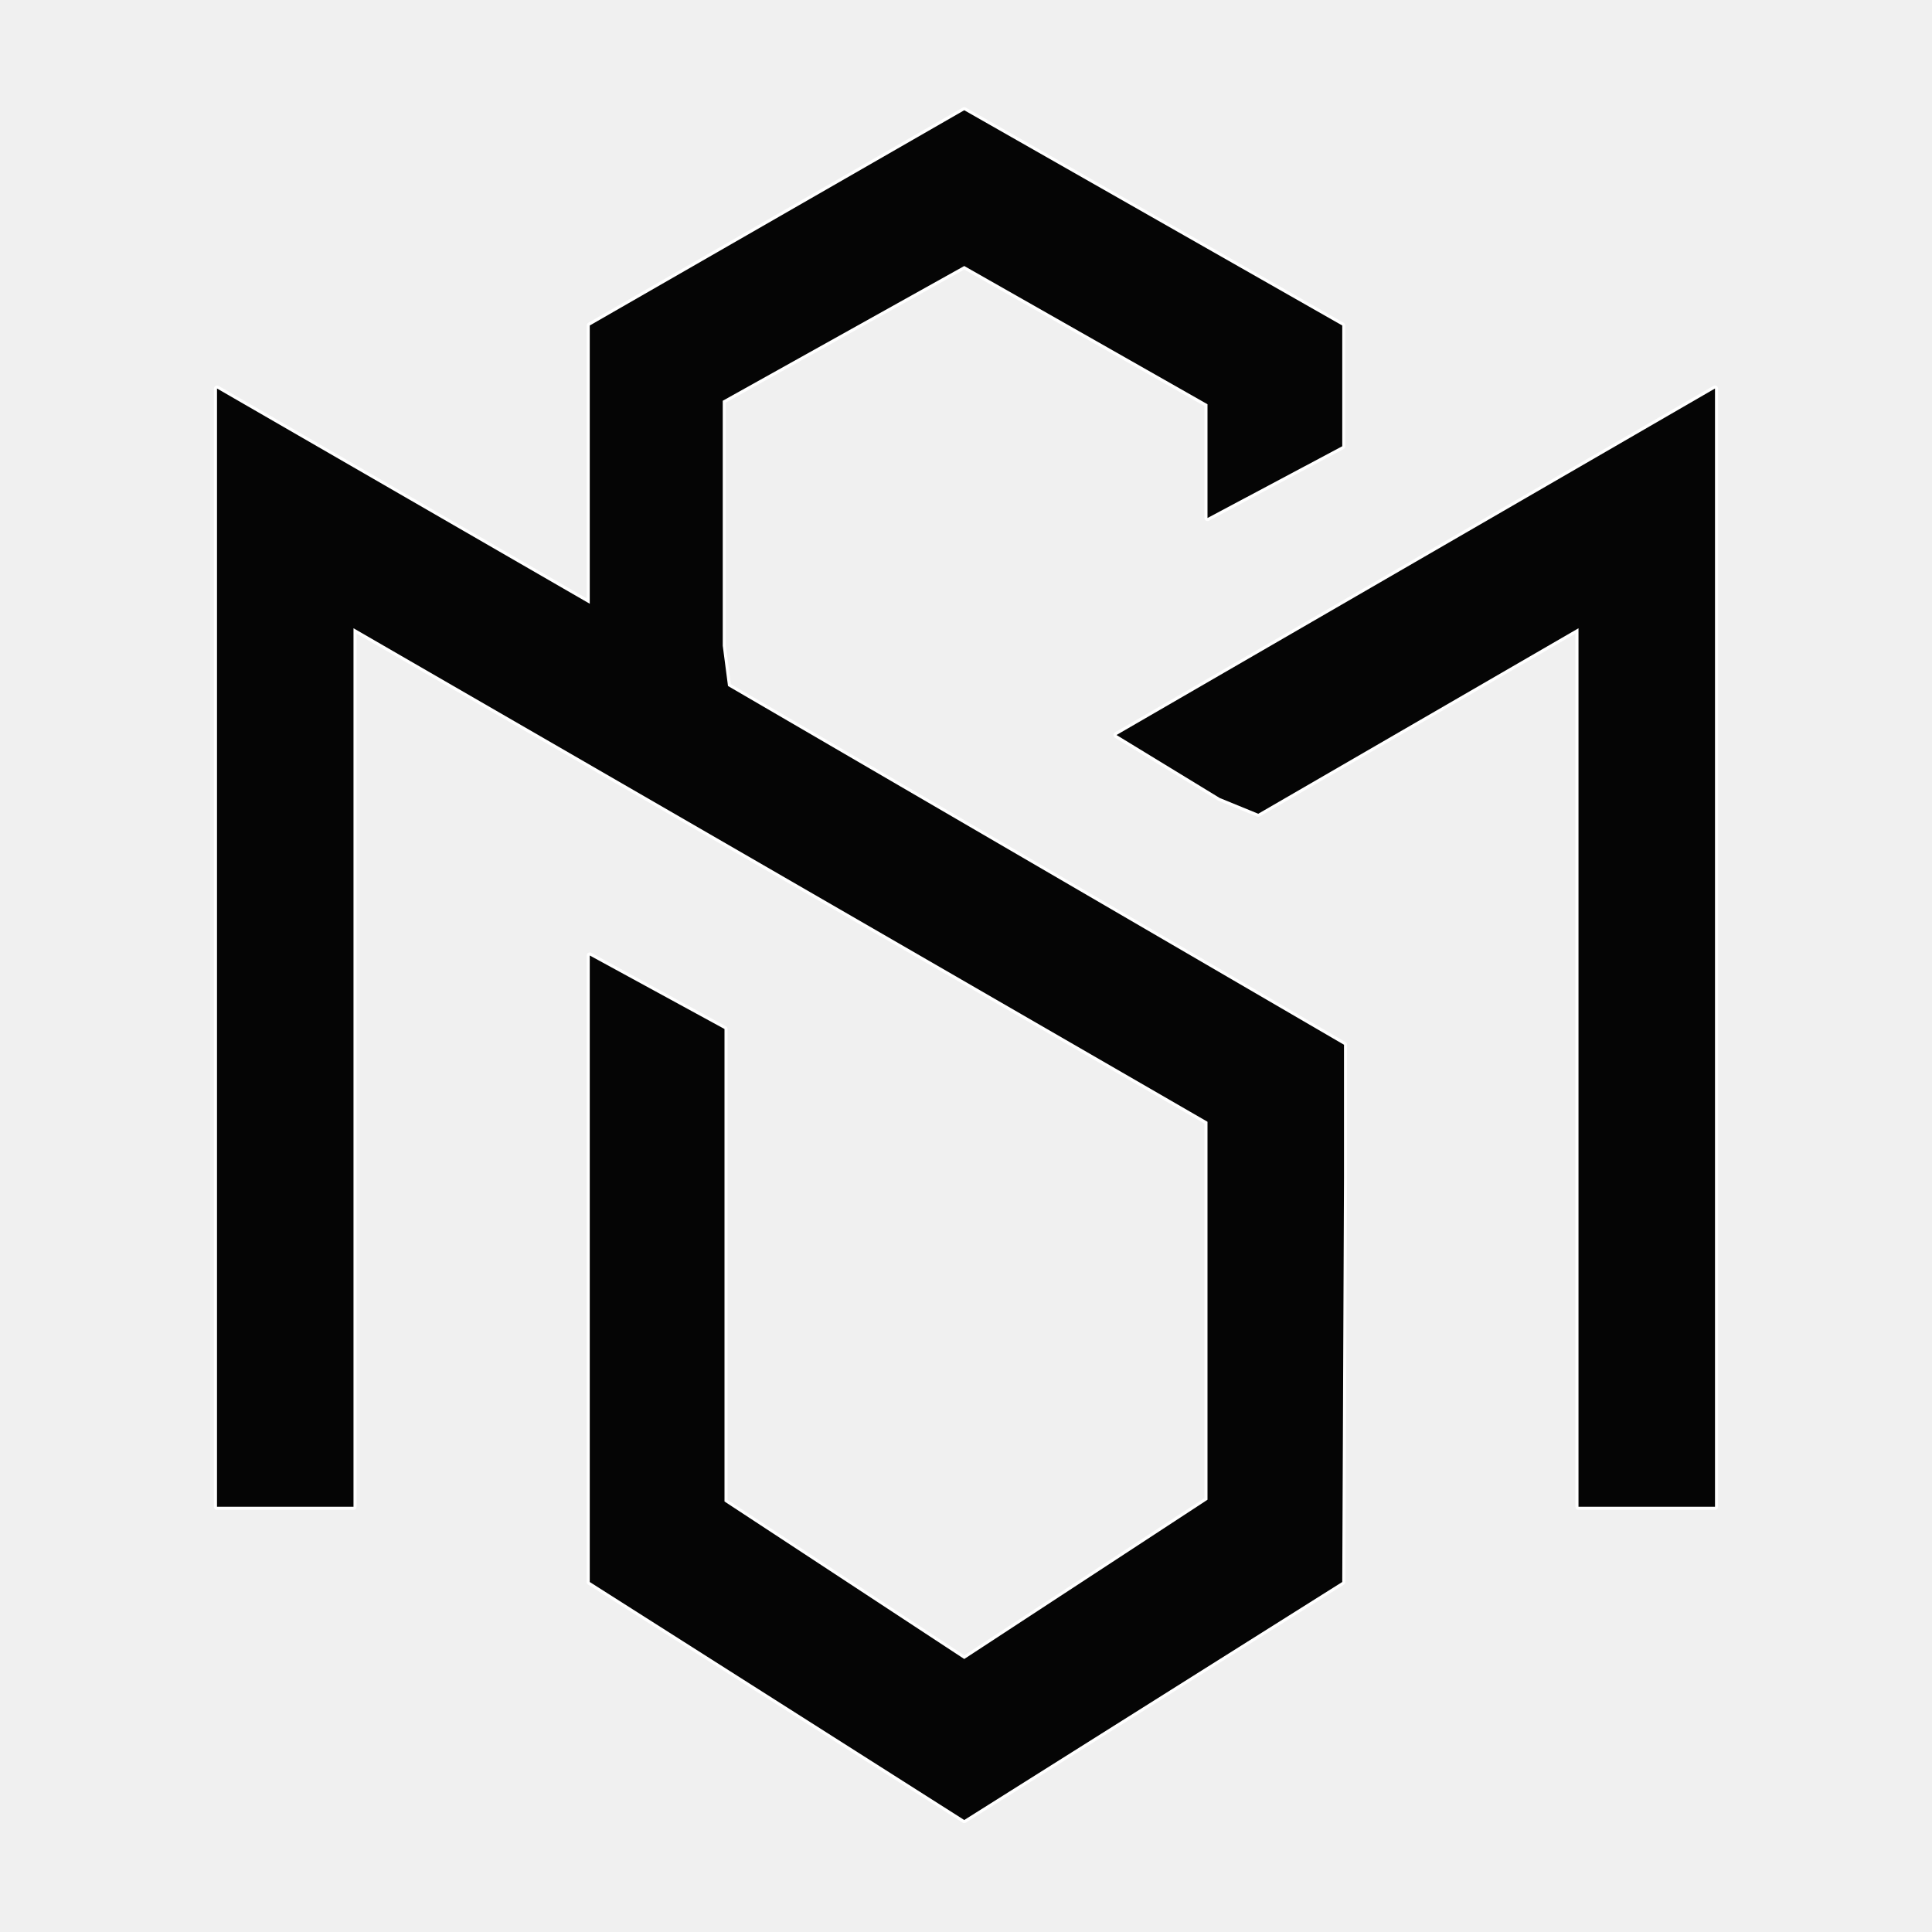
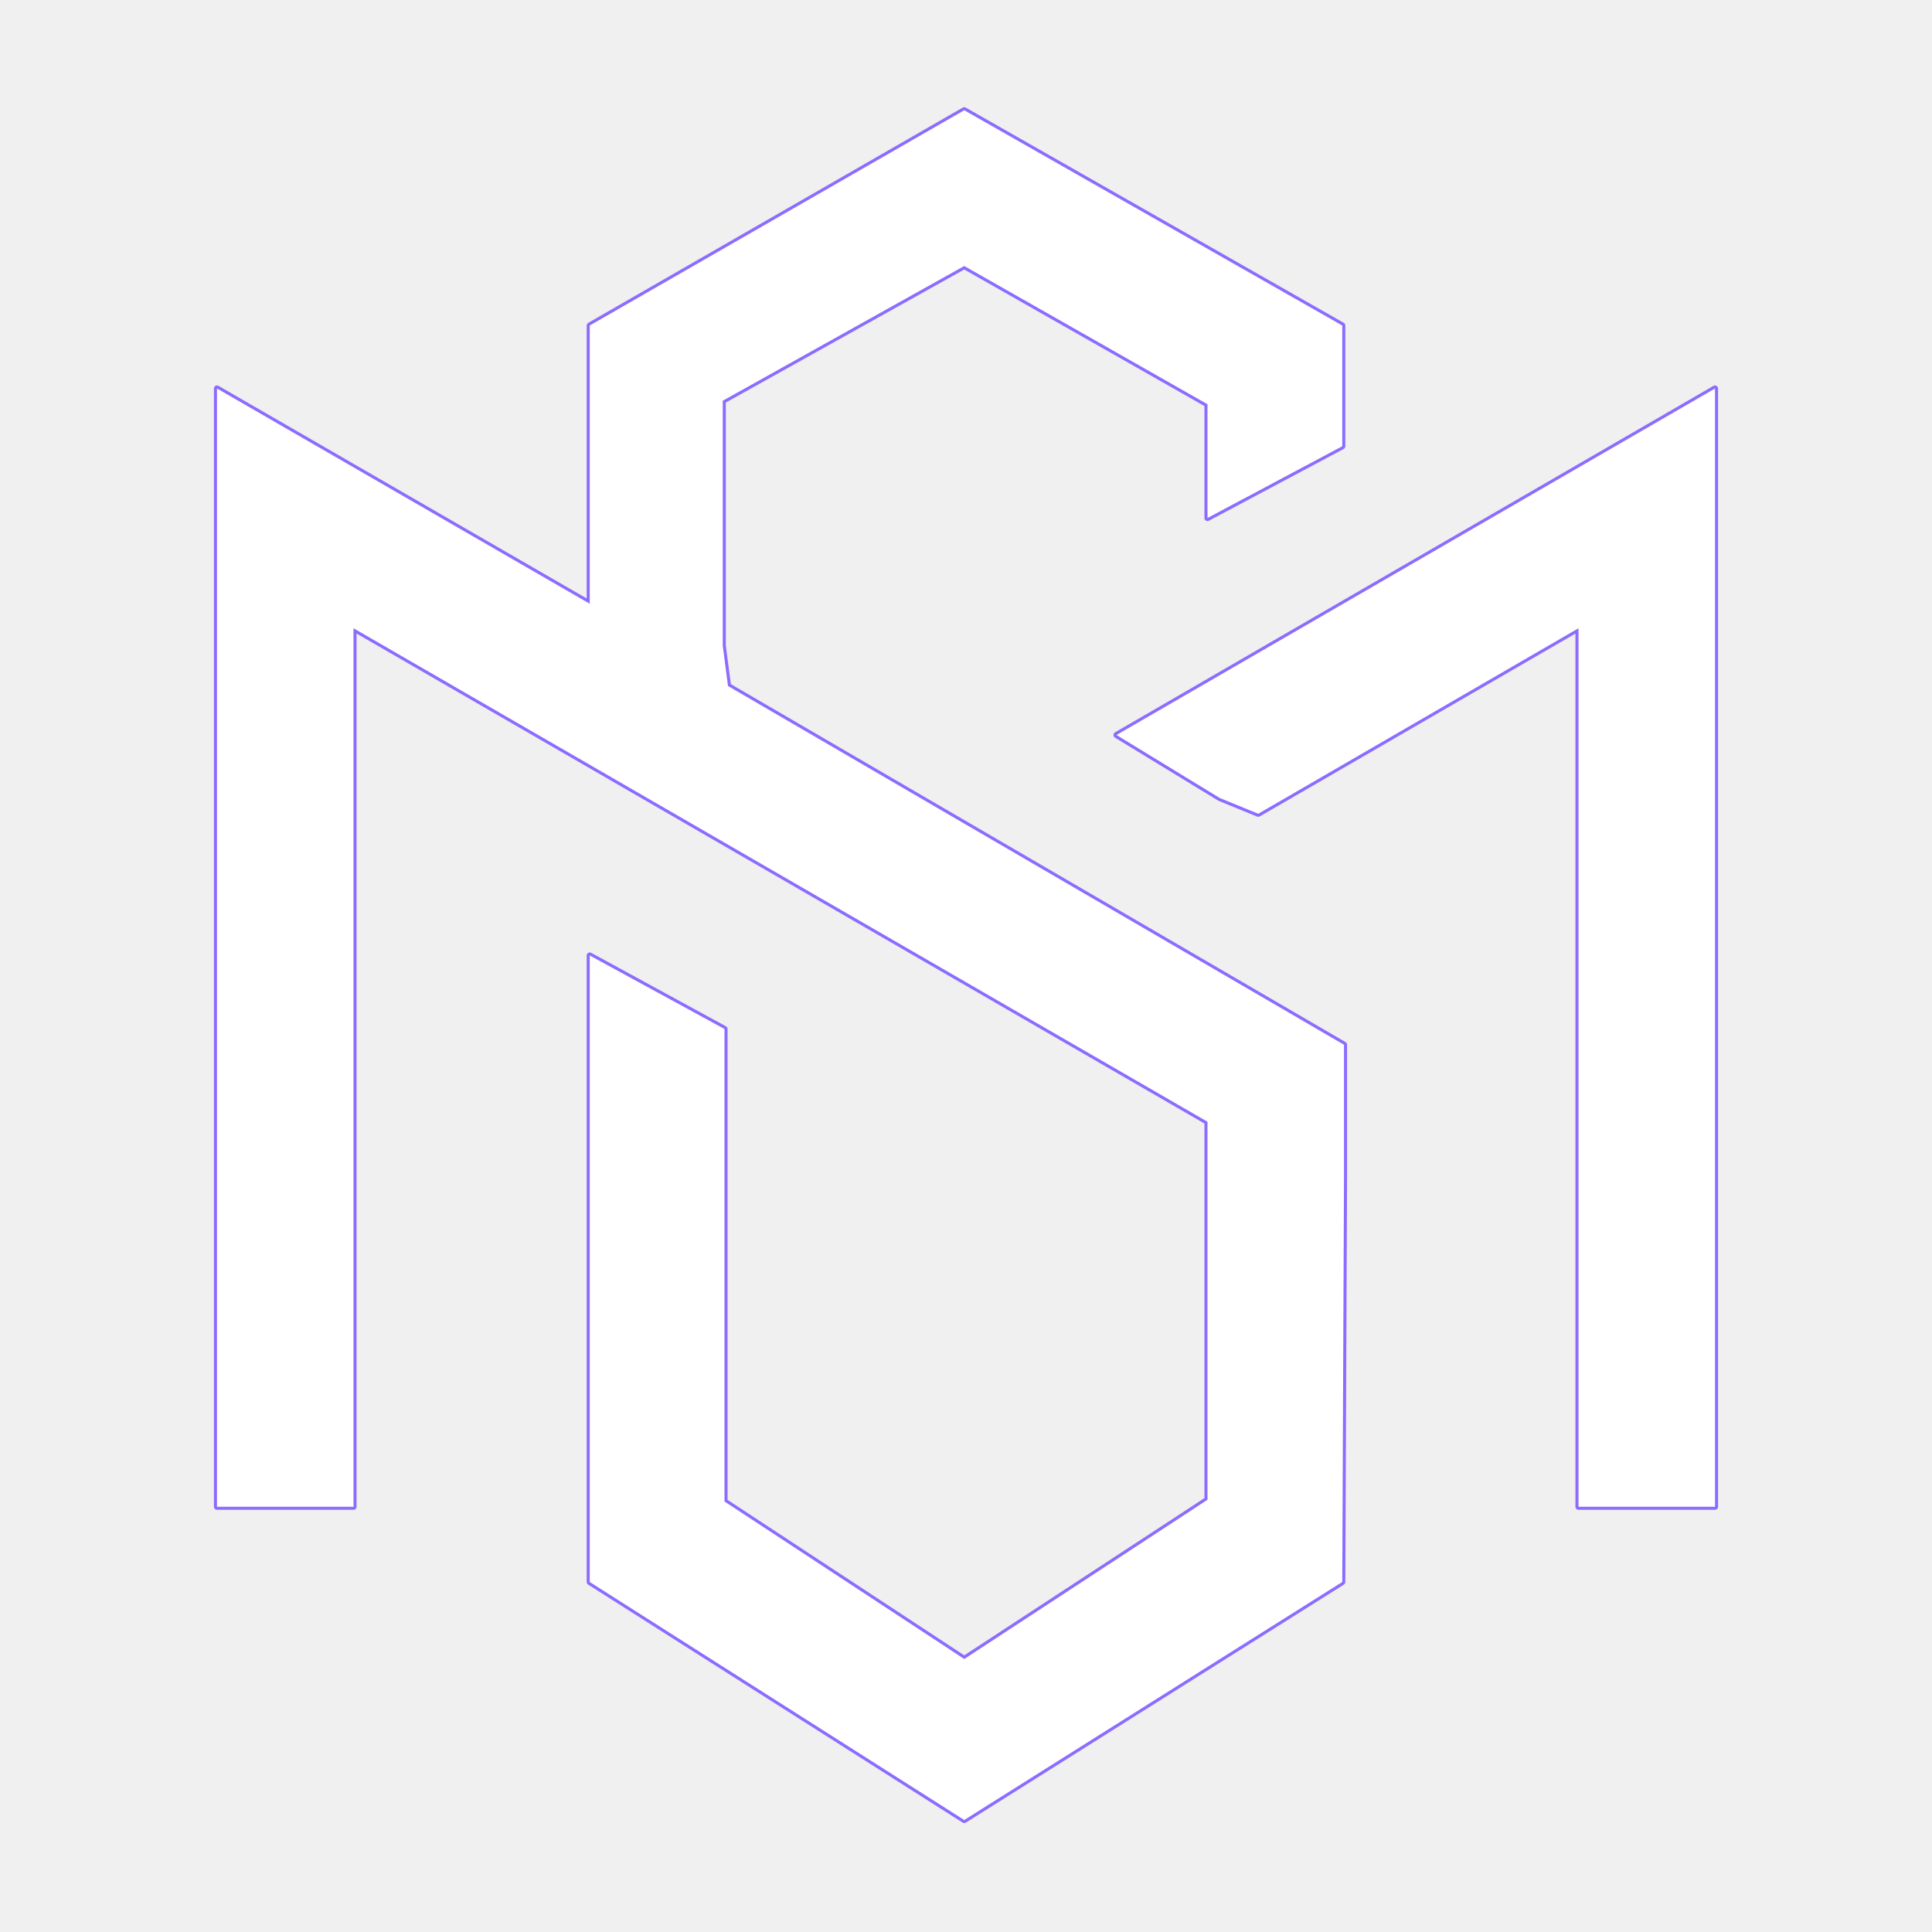
<svg xmlns="http://www.w3.org/2000/svg" width="64" height="64" viewBox="146 0 1104 1104" fill="none" role="img" aria-labelledby="title desc">
  <defs>
    <g id="mark">
      <path d="M914 673L913 904L697 1040L483 904L483 546L560 588L560 858L697 948L836 857L836 641L348 359L348 861L270 861L270 222L483 345L483 186L697 63L913 186L913 255L836 296L836 231L697 152L559 229L559 369L562 392L914 597V673Z" />
      <path d="M1126 222V861H1048V359L865 465L843 456L784 420L1126 222Z" />
    </g>
  </defs>
-   <use href="#mark" fill="#050505" stroke="#FFFFFF" stroke-width="3.5" paint-order="stroke fill" vector-effect="non-scaling-stroke" stroke-linejoin="round" />
+   <use href="#mark" fill="#FFFFFF" stroke="#8B6CFF" stroke-width="3.5" paint-order="stroke fill" vector-effect="non-scaling-stroke" stroke-linejoin="round" />
</svg>
